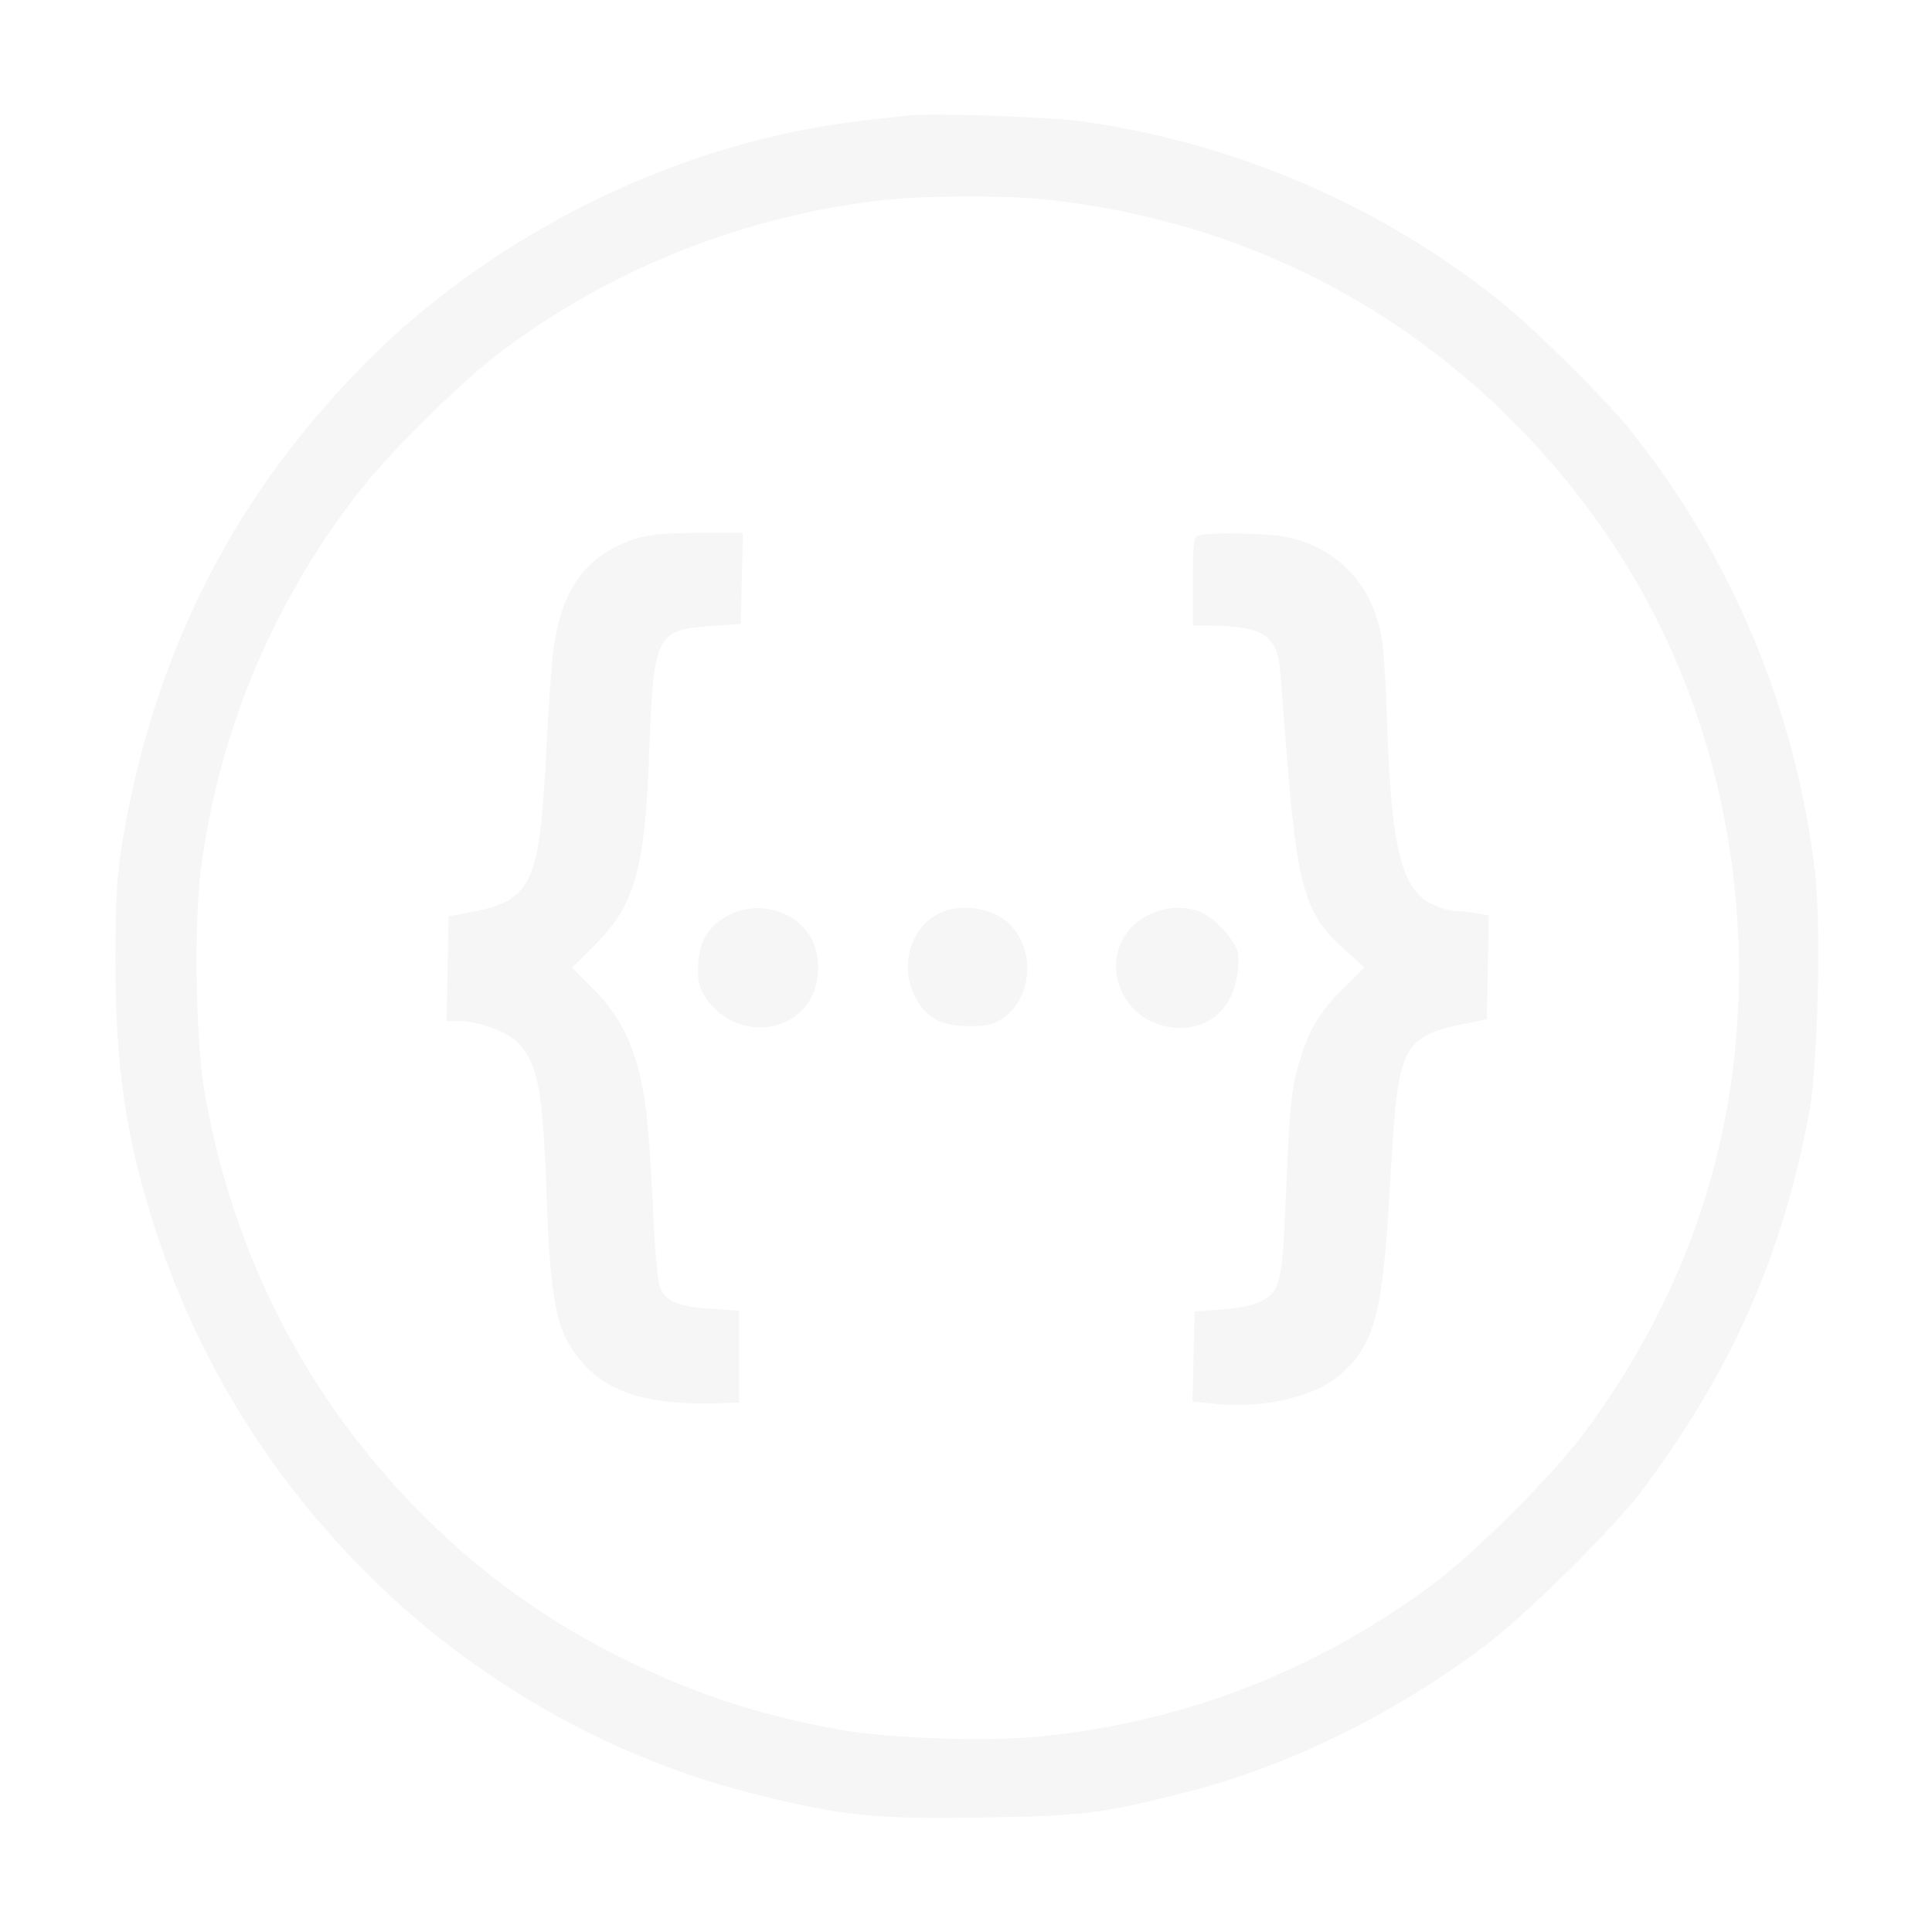
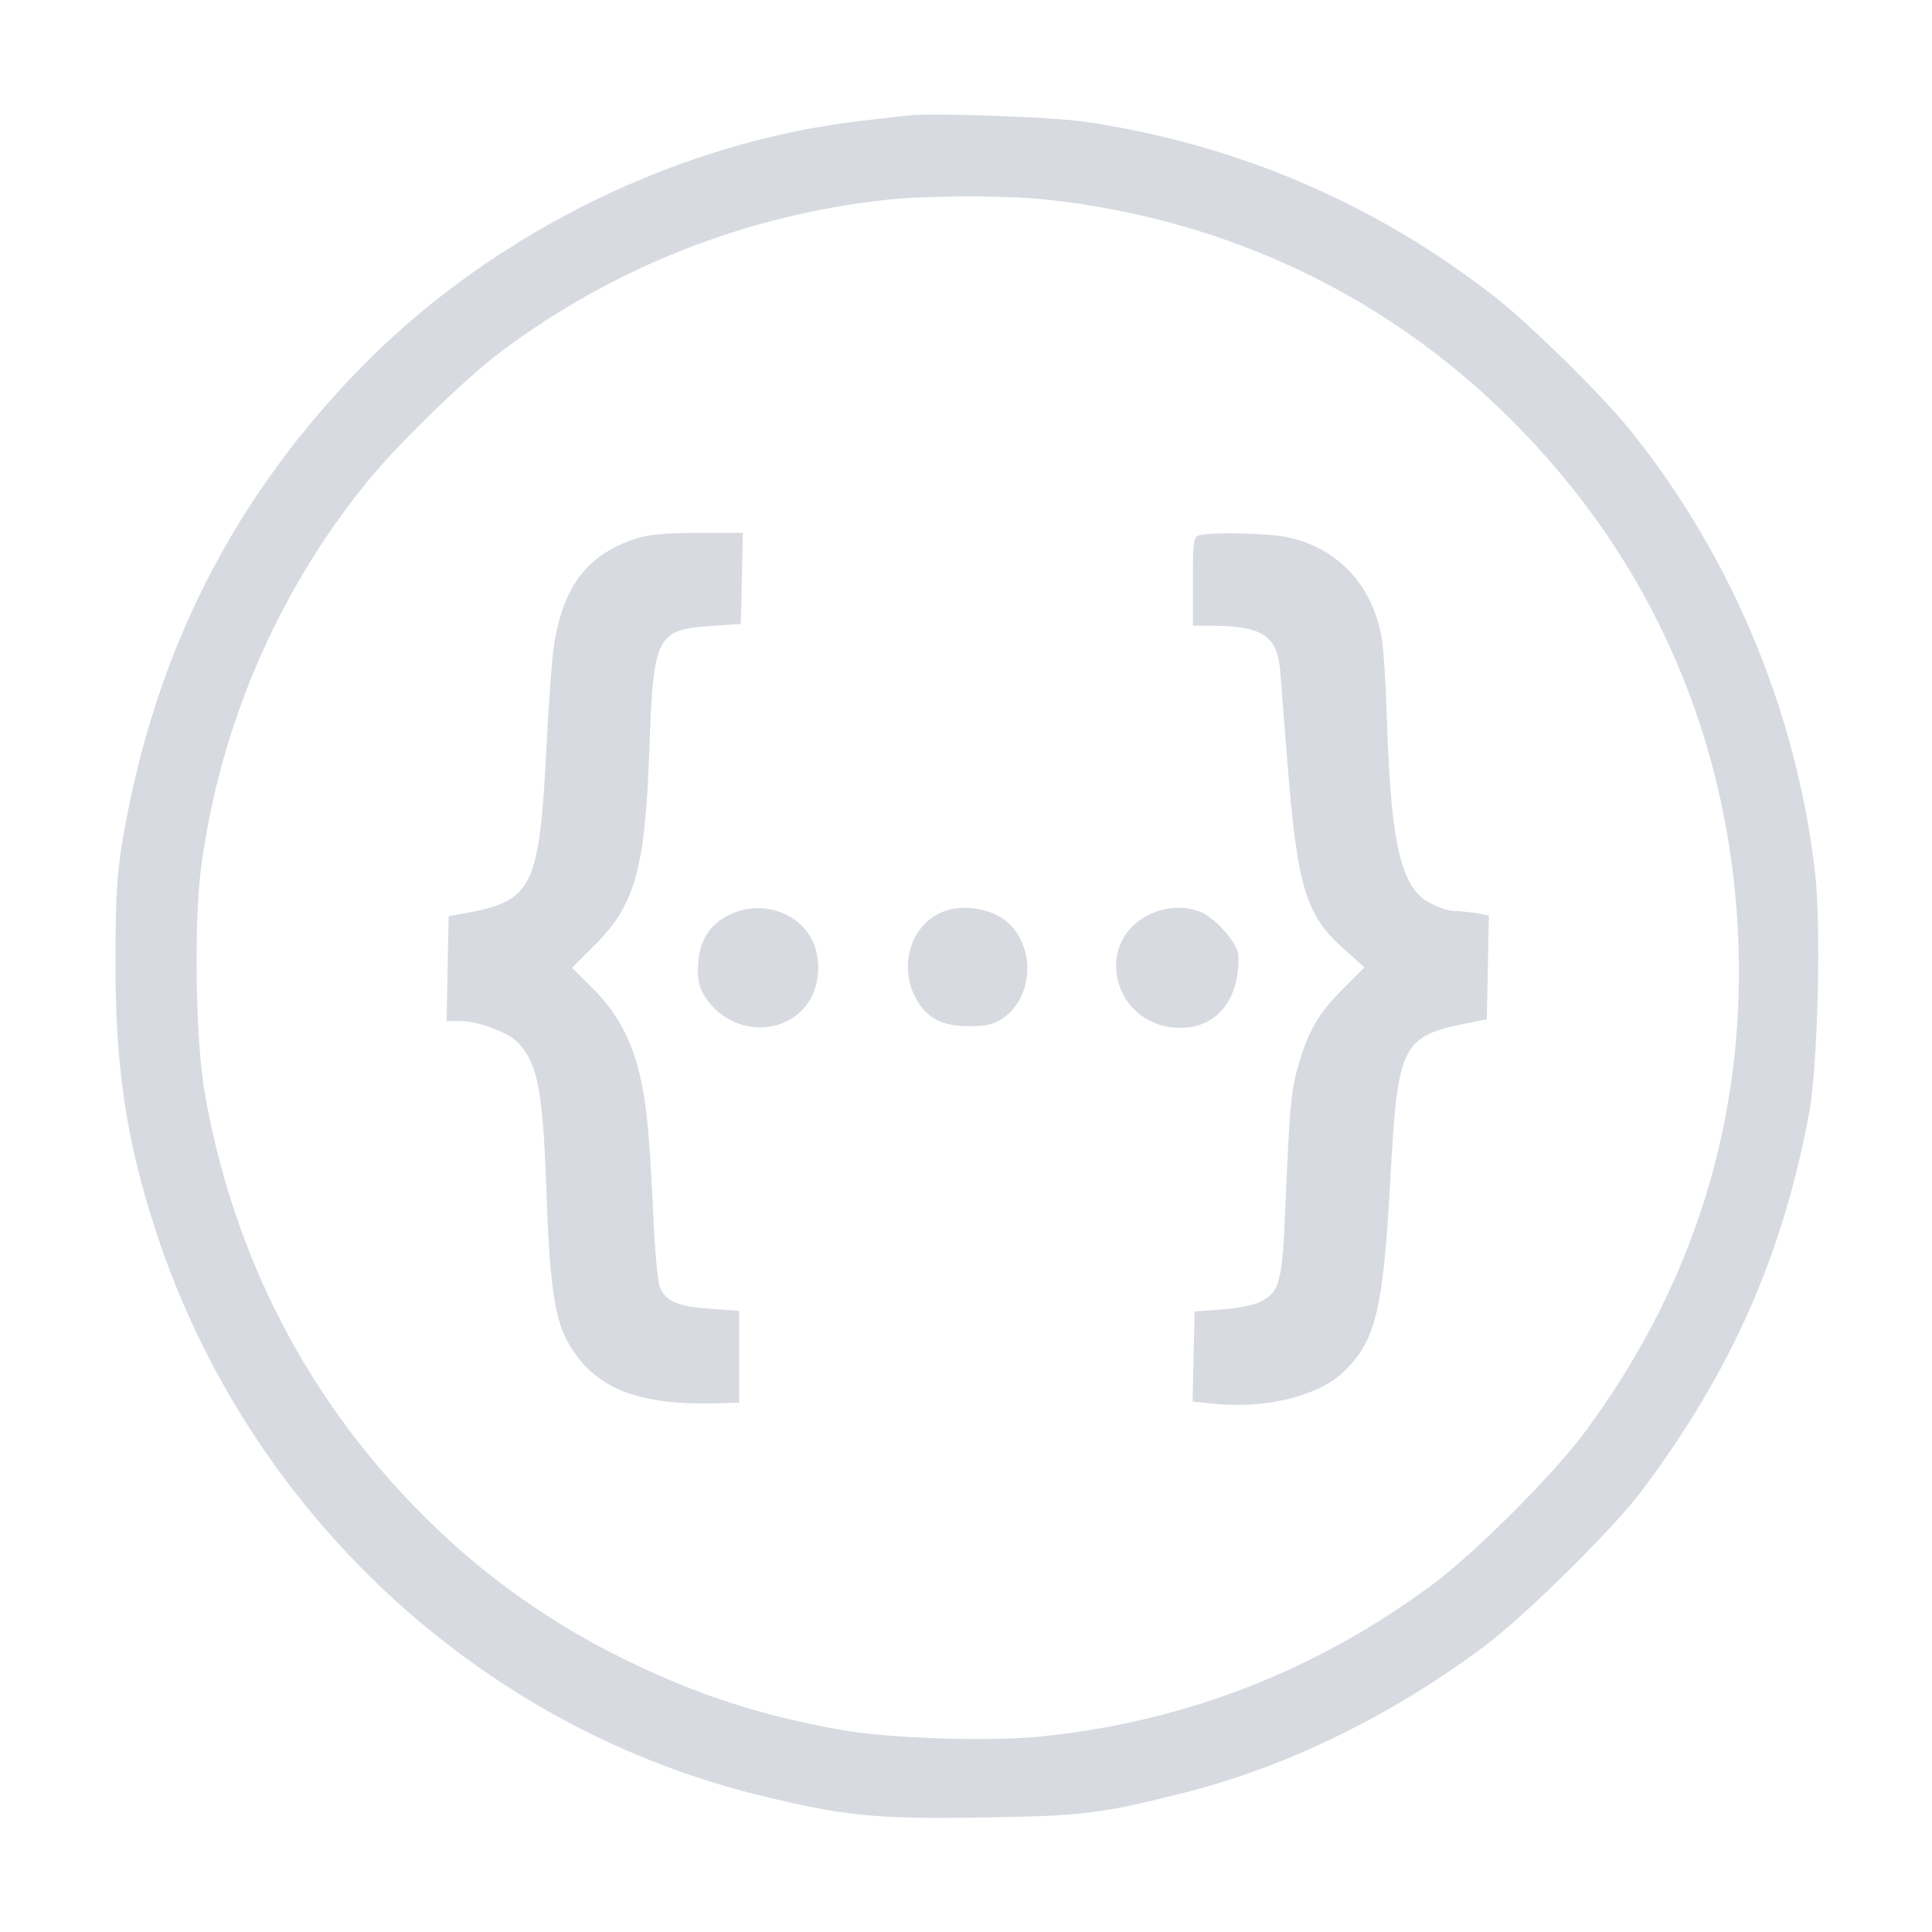
- <svg xmlns="http://www.w3.org/2000/svg" version="1.0" width="562pt" height="562pt" viewBox="0 0 562 562" preserveAspectRatio="xMidYMid meet">
-   <g transform="translate(0,562) scale(0.1,-0.1)" fill="#f6f6f6" stroke="none">
-     <path d="M2640 5284 c-19 -2 -78 -9 -130 -15 -529 -60 -1064 -321 -1445 -703 -381 -384 -613 -836 -707 -1382 -18 -107 -22 -168 -22 -359 -1 -310 32 -527 119 -791 265 -807 932 -1432 1745 -1634 250 -62 345 -72 649 -67 300 4 355 11 599 73 296 75 599 223 867 423 120 89 378 344 462 456 258 345 407 679 485 1094 26 137 36 544 18 701 -54 471 -245 927 -543 1295 -77 95 -283 298 -382 376 -347 274 -756 450 -1200 515 -97 14 -444 26 -515 18z m398 -244 c592 -62 1112 -336 1495 -790 325 -384 506 -860 524 -1375 18 -520 -134 -1001 -450 -1425 -91 -122 -315 -346 -437 -437 -337 -251 -720 -401 -1140 -444 -152 -16 -451 -6 -590 20 -231 42 -409 100 -615 200 -217 105 -414 244 -584 413 -344 339 -565 766 -647 1248 -25 151 -30 488 -9 646 54 410 221 799 480 1119 92 113 284 300 391 381 327 246 716 399 1124 443 110 12 346 13 458 1z" />
-     <path d="M1843 4051 c-139 -48 -208 -142 -233 -319 -5 -37 -14 -161 -20 -277 -21 -419 -39 -456 -240 -492 l-45 -8 -3 -153 -3 -152 40 0 c51 0 142 -34 168 -63 58 -63 72 -136 83 -442 8 -244 23 -353 56 -418 74 -142 200 -196 442 -189 l62 2 0 134 0 133 -86 6 c-95 7 -129 22 -145 65 -6 15 -15 113 -19 217 -12 237 -18 302 -37 390 -23 105 -68 191 -139 260 l-60 60 62 62 c121 118 151 223 163 578 12 326 21 343 178 354 l88 6 3 133 3 132 -133 0 c-101 -1 -145 -5 -185 -19z" />
-     <path d="M3488 4063 c-16 -4 -18 -19 -18 -134 l0 -129 58 0 c146 -2 187 -29 196 -132 3 -35 12 -155 21 -268 29 -363 54 -444 167 -543 l57 -51 -58 -58 c-70 -69 -102 -120 -129 -210 -26 -82 -30 -126 -42 -405 -10 -246 -16 -270 -73 -299 -17 -10 -68 -20 -112 -23 l-80 -6 -3 -131 -3 -131 68 -7 c152 -14 304 25 376 98 90 89 111 180 132 566 21 382 33 406 225 444 l55 11 3 151 3 151 -38 7 c-21 3 -49 6 -62 6 -14 0 -44 9 -67 21 -87 41 -117 166 -129 519 -3 107 -10 222 -16 255 -26 151 -125 258 -268 291 -52 13 -225 17 -263 7z" />
-     <path d="M2122 2959 c-55 -27 -84 -70 -90 -130 -6 -62 2 -90 34 -129 75 -89 209 -92 278 -6 42 51 48 142 14 200 -46 78 -151 107 -236 65z" />
-     <path d="M2732 2963 c-84 -41 -116 -153 -70 -243 32 -61 75 -85 158 -85 53 0 71 5 99 24 100 72 90 244 -19 299 -53 26 -121 29 -168 5z" />
-     <path d="M3342 2959 c-168 -84 -100 -329 92 -329 107 0 174 86 168 212 -2 35 -65 106 -109 125 -47 19 -102 16 -151 -8z" />
-   </g>
+ <svg xmlns="http://www.w3.org/2000/svg" width="36" height="36" viewBox="0 0 562 562" preserveAspectRatio="xMidYMid meet" fill="#d7dae0">
+   <path d="M264 33.6l-13 1.5c-52.9 6-106.4 32.1-144.5 70.3-38.1 38.4-61.3 83.6-70.7 138.2-1.8 10.7-2.2 16.8-2.2 35.9-.1 31 3.2 52.7 11.9 79.1C72 439.3 138.7 501.8 220 522c25 6.2 34.5 7.2 64.9 6.7 30-.4 35.5-1.1 59.9-7.3 29.6-7.5 59.9-22.3 86.7-42.3 12-8.9 37.8-34.4 46.2-45.6 25.8-34.5 40.7-67.9 48.5-109.4 2.6-13.7 3.6-54.4 1.8-70.1-5.4-47.1-24.5-92.7-54.3-129.5-7.7-9.5-28.3-29.8-38.2-37.6-34.7-27.4-75.6-45-120-51.5-9.7-1.4-44.4-2.6-51.5-1.8zM303.8 58C363 64.2 415 91.6 453.3 137c32.5 38.4 50.6 86 52.4 137.5 1.8 52-13.4 100.1-45 142.5-9.1 12.2-31.5 34.6-43.7 43.7-33.7 25.1-72 40.1-114 44.4-15.2 1.6-45.1.6-59-2-23.1-4.2-40.9-10-61.5-20-21.7-10.5-41.4-24.4-58.4-41.3-34.4-33.9-56.5-76.6-64.7-124.8-2.5-15.1-3-48.8-.9-64.6 5.4-41 22.1-79.9 48-111.9 9.2-11.3 28.4-30 39.1-38.1 32.7-24.6 71.6-39.9 112.4-44.3 11-1.2 34.6-1.3 45.8-.1zm-119.5 98.9c-13.9 4.8-20.8 14.2-23.3 31.9-.5 3.7-1.4 16.1-2 27.7-2.1 41.9-3.9 45.6-24 49.2l-4.5.8-.3 15.3-.3 15.2h4c5.1 0 14.2 3.4 16.8 6.3 5.8 6.3 7.2 13.6 8.3 44.2.8 24.4 2.3 35.3 5.6 41.8 7.4 14.2 20 19.6 44.2 18.9l6.2-.2v-13.4-13.3l-8.6-.6c-9.5-.7-12.9-2.2-14.5-6.5-.6-1.5-1.5-11.3-1.9-21.7-1.2-23.7-1.8-30.2-3.7-39-2.3-10.5-6.8-19.1-13.9-26l-6-6 6.2-6.2c12.1-11.8 15.1-22.3 16.3-57.8 1.2-32.6 2.1-34.3 17.8-35.4l8.8-.6.3-13.3.3-13.2h-13.3c-10.1.1-14.5.5-18.5 1.9zm164.5-1.2c-1.6.4-1.8 1.9-1.8 13.4V182h5.8c14.6.2 18.7 2.9 19.6 13.2l2.1 26.8c2.9 36.3 5.4 44.4 16.7 54.3l5.7 5.1-5.8 5.8c-7 6.9-10.2 12-12.9 21-2.6 8.2-3 12.6-4.2 40.5-1 24.6-1.6 27-7.3 29.9-1.7 1-6.8 2-11.2 2.3l-8 .6-.3 13.1-.3 13.1 6.8.7c15.2 1.4 30.4-2.5 37.6-9.8 9-8.9 11.1-18 13.2-56.6 2.1-38.2 3.3-40.6 22.5-44.4l5.5-1.1.3-15.1.3-15.1-3.8-.7c-2.1-.3-4.9-.6-6.2-.6-1.4 0-4.4-.9-6.7-2.1-8.7-4.1-11.7-16.6-12.9-51.9-.3-10.7-1-22.2-1.6-25.5-2.6-15.1-12.5-25.8-26.8-29.1-5.2-1.3-22.5-1.7-26.3-.7zM212.2 266.1c-5.5 2.7-8.4 7-9 13-.6 6.2.2 9 3.4 12.9 7.5 8.9 20.9 9.2 27.8.6 4.2-5.1 4.8-14.2 1.4-20-4.6-7.8-15.1-10.7-23.6-6.5zm61-.4c-8.4 4.1-11.6 15.3-7 24.3 3.2 6.1 7.5 8.5 15.8 8.5 5.3 0 7.1-.5 9.9-2.4 10-7.2 9-24.4-1.9-29.9-5.3-2.6-12.1-2.9-16.8-.5zm61 .4c-16.8 8.4-10 32.9 9.2 32.9 10.7 0 17.4-8.6 16.8-21.2-.2-3.5-6.5-10.6-10.9-12.5-4.7-1.9-10.2-1.6-15.1.8z" />
</svg>
